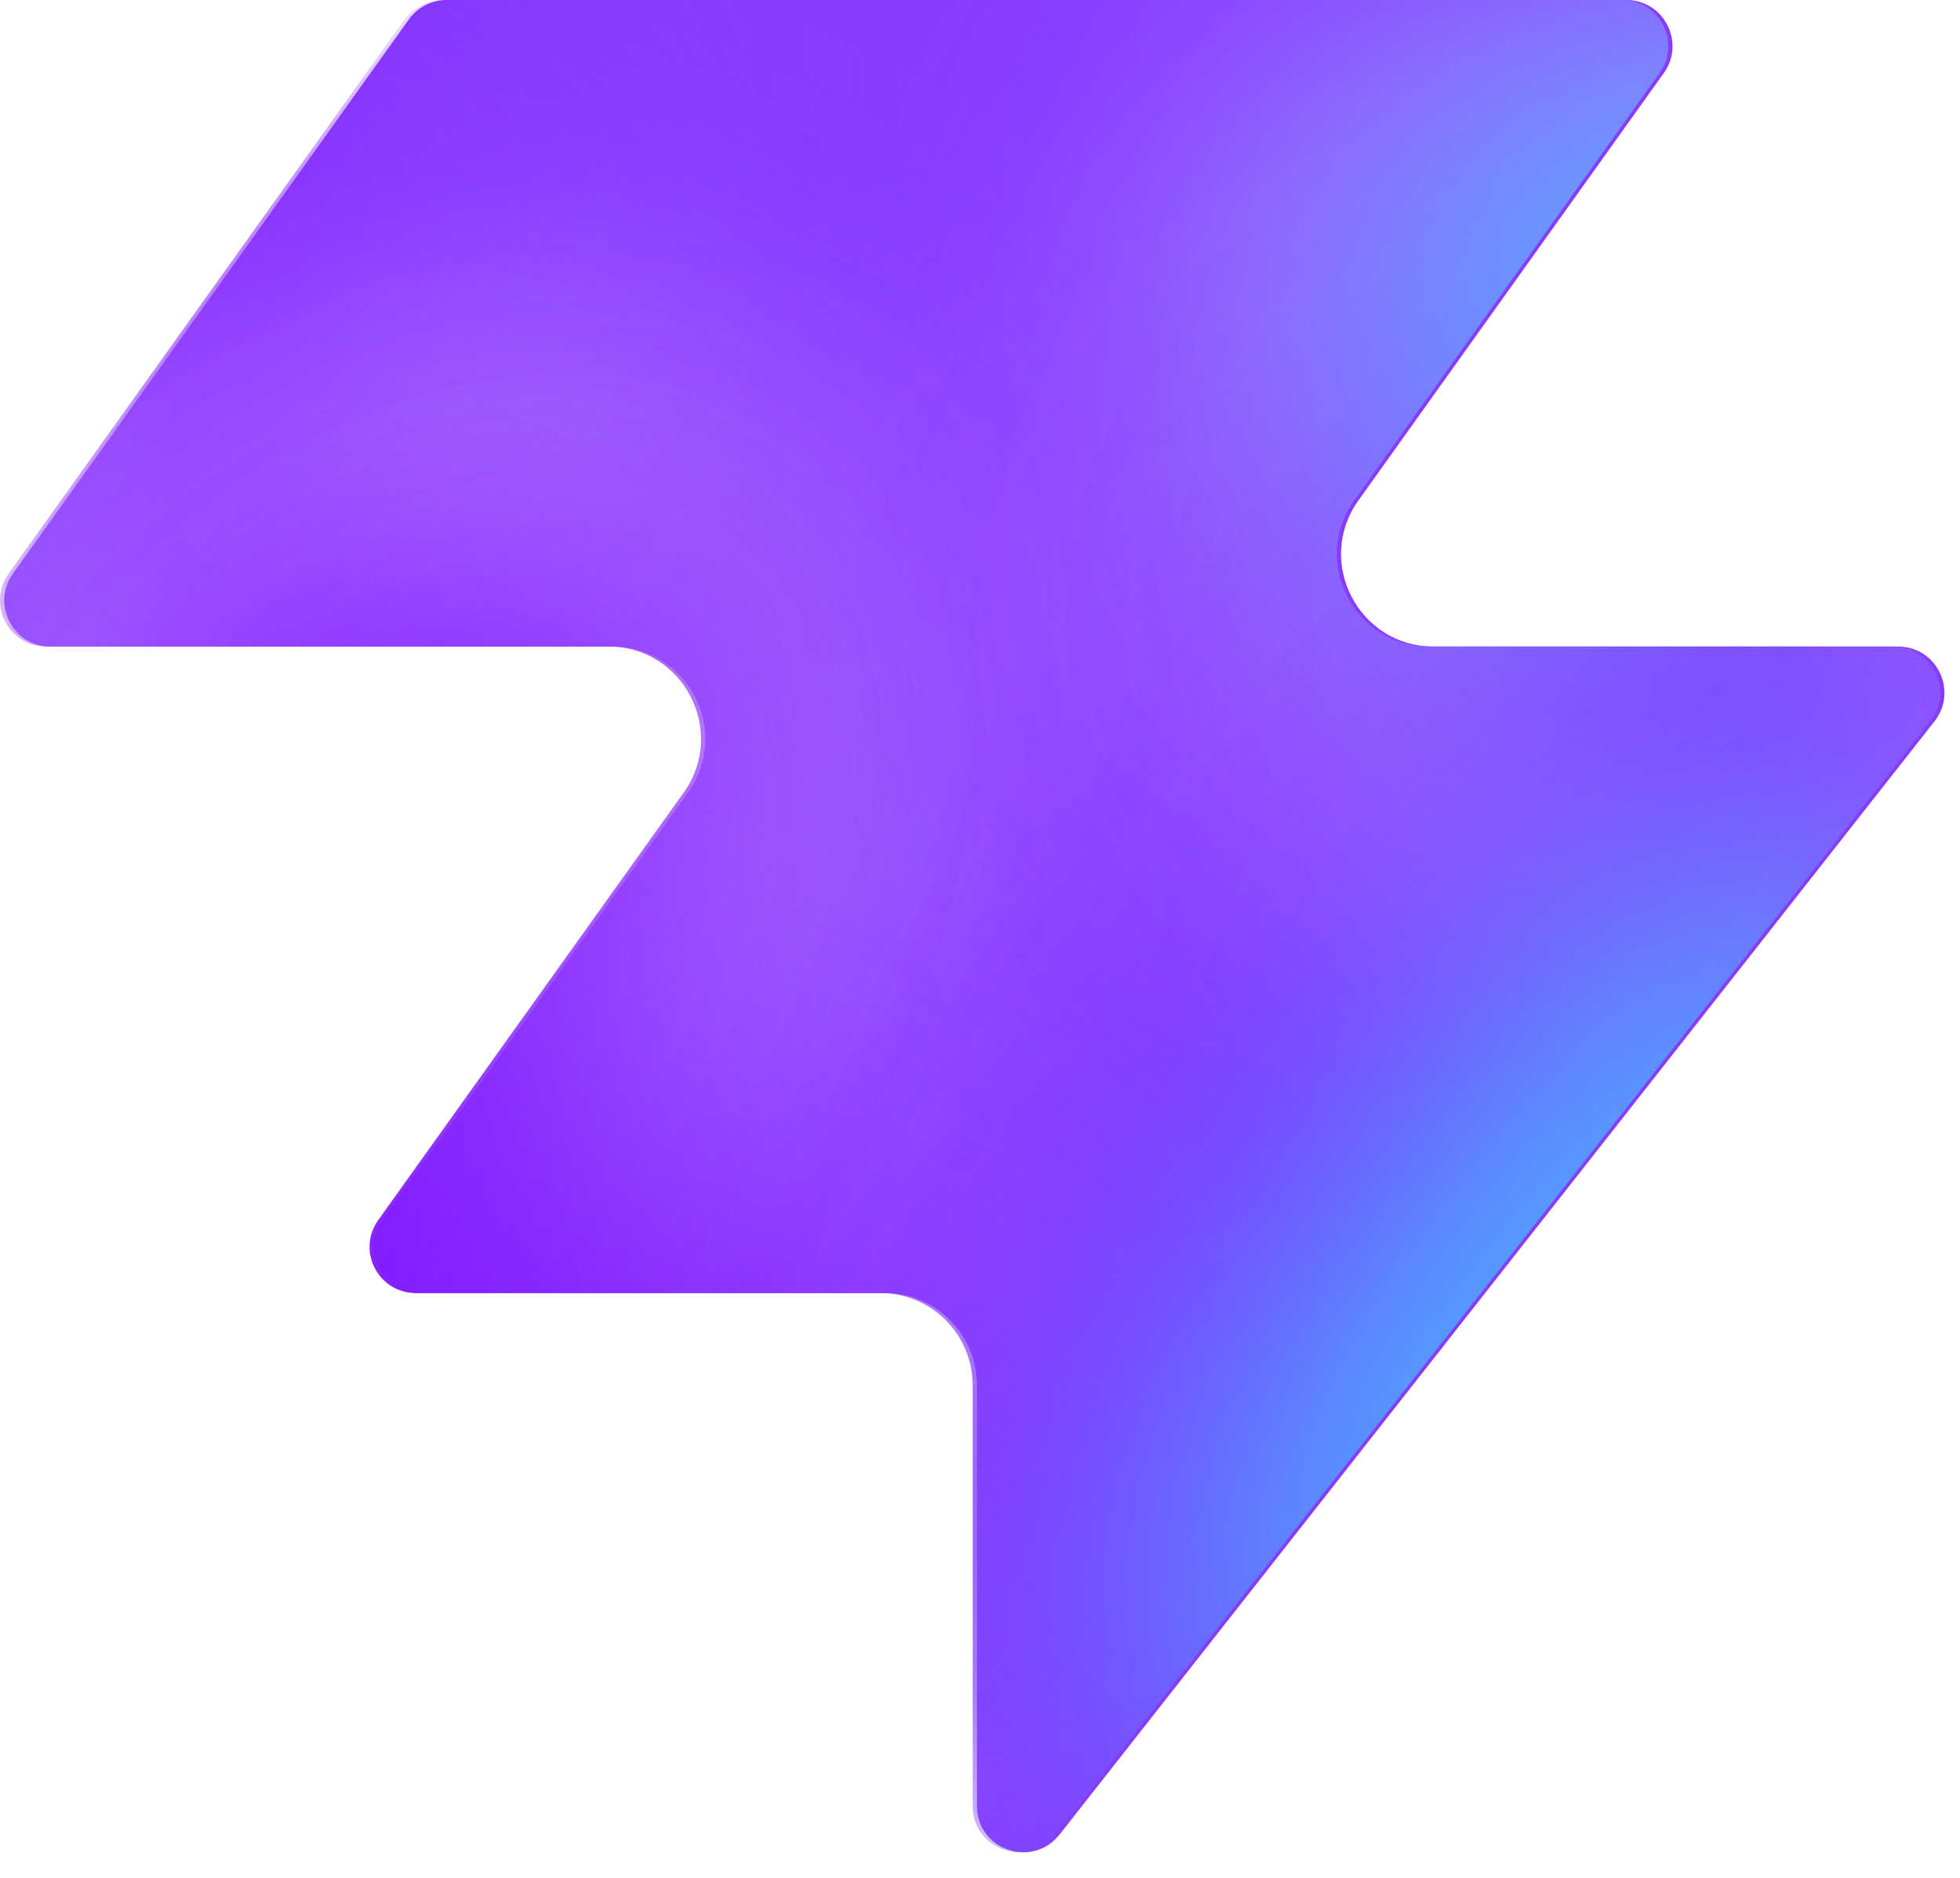
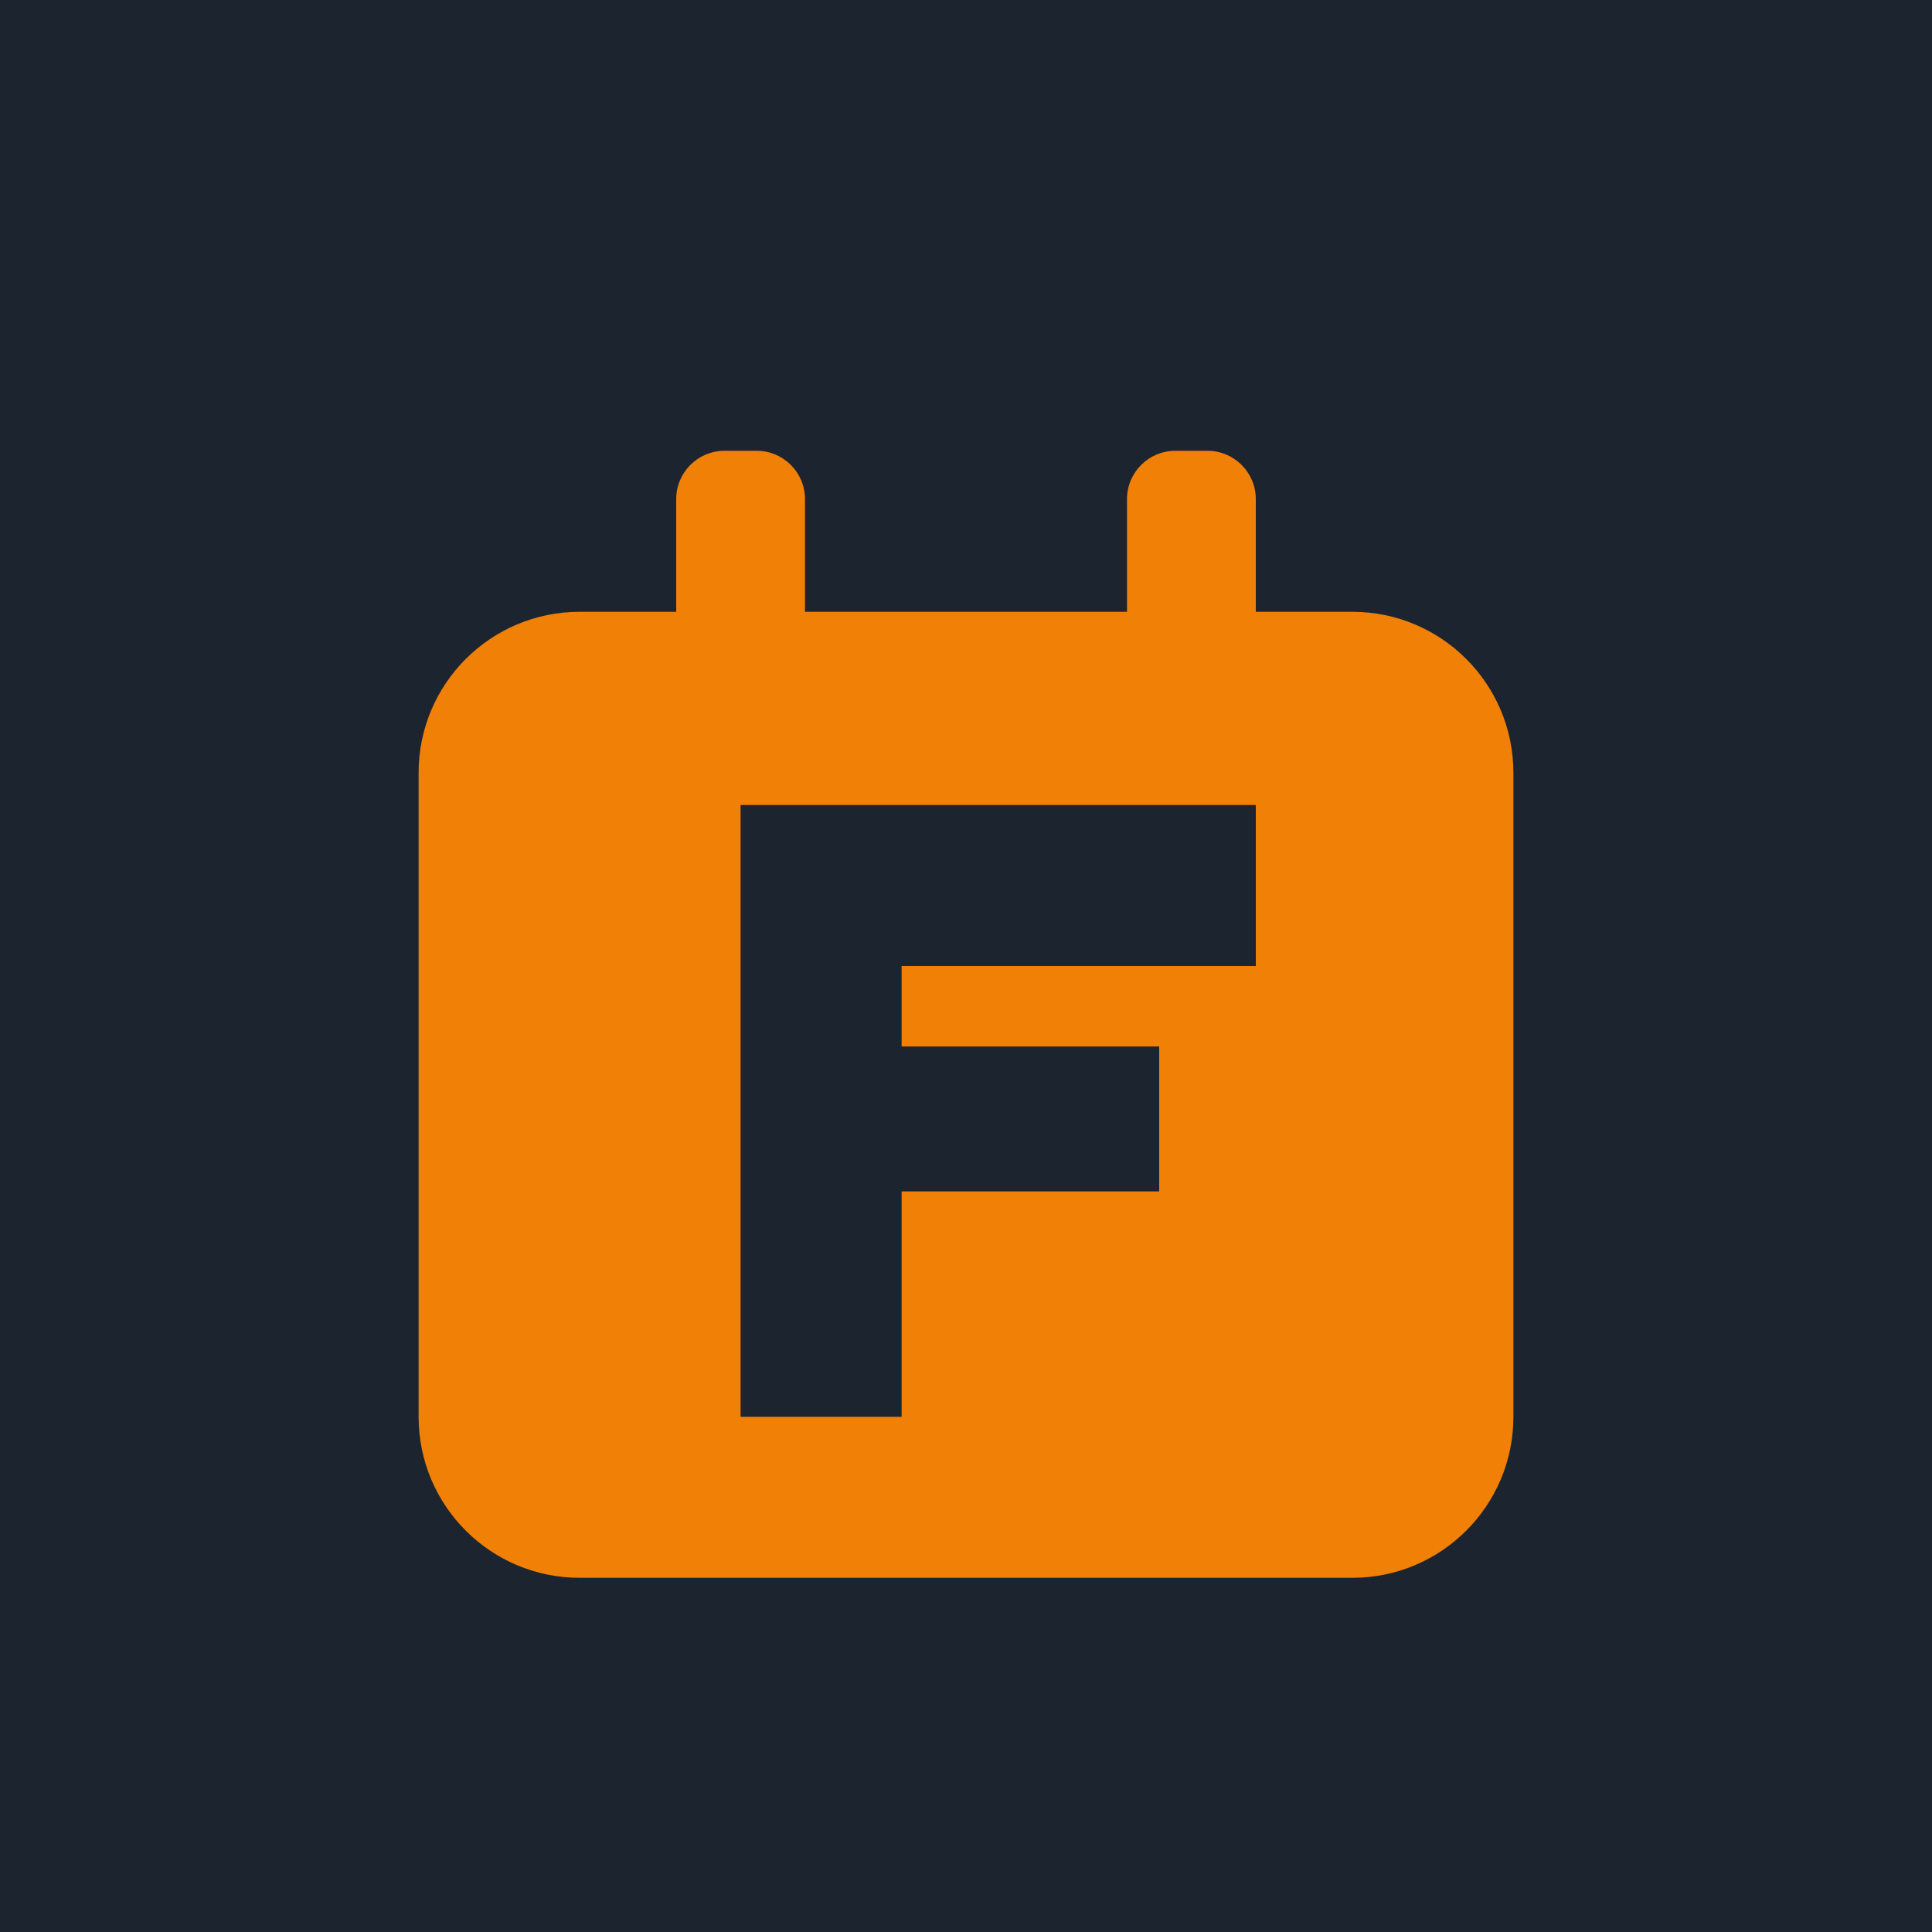
- <svg xmlns="http://www.w3.org/2000/svg" width="48" height="46" fill="none" viewBox="0 0 48 46">
-   <path fill="#863bff" d="M25.946 44.938c-.664.845-2.021.375-2.021-.698V33.937a2.26 2.26 0 0 0-2.262-2.262H10.287c-.92 0-1.456-1.04-.92-1.788l7.48-10.471c1.07-1.497 0-3.578-1.842-3.578H1.237c-.92 0-1.456-1.04-.92-1.788L10.013.474c.214-.297.556-.474.92-.474h28.894c.92 0 1.456 1.04.92 1.788l-7.48 10.471c-1.07 1.498 0 3.579 1.842 3.579h11.377c.943 0 1.473 1.088.89 1.83L25.947 44.94z" style="fill:#863bff;fill:color(display-p3 .525 .23 1);fill-opacity:1" />
-   <mask id="a" width="48" height="46" x="0" y="0" maskUnits="userSpaceOnUse" style="mask-type:alpha">
-     <path fill="#000" d="M25.842 44.938c-.664.844-2.021.375-2.021-.698V33.937a2.26 2.26 0 0 0-2.262-2.262H10.183c-.92 0-1.456-1.04-.92-1.788l7.48-10.471c1.07-1.498 0-3.579-1.842-3.579H1.133c-.92 0-1.456-1.04-.92-1.787L9.91.473c.214-.297.556-.474.92-.474h28.894c.92 0 1.456 1.04.92 1.788l-7.48 10.471c-1.07 1.498 0 3.578 1.842 3.578h11.377c.943 0 1.473 1.088.89 1.832L25.843 44.94z" style="fill:#000;fill-opacity:1" />
-   </mask>
-   <g mask="url(#a)">
-     <g filter="url(#b)">
-       <ellipse cx="5.508" cy="14.704" fill="#ede6ff" rx="5.508" ry="14.704" style="fill:#ede6ff;fill:color(display-p3 .927 .903 1);fill-opacity:1" transform="matrix(.00324 1 1 -.00324 -4.47 31.516)" />
-     </g>
-     <g filter="url(#c)">
-       <ellipse cx="10.399" cy="29.851" fill="#ede6ff" rx="10.399" ry="29.851" style="fill:#ede6ff;fill:color(display-p3 .927 .903 1);fill-opacity:1" transform="matrix(.00324 1 1 -.00324 -39.328 7.883)" />
-     </g>
-     <g filter="url(#d)">
-       <ellipse cx="5.508" cy="30.487" fill="#7e14ff" rx="5.508" ry="30.487" style="fill:#7e14ff;fill:color(display-p3 .492 .077 1);fill-opacity:1" transform="rotate(89.814 -25.913 -14.639)scale(1 -1)" />
-     </g>
-     <g filter="url(#e)">
-       <ellipse cx="5.508" cy="30.599" fill="#7e14ff" rx="5.508" ry="30.599" style="fill:#7e14ff;fill:color(display-p3 .492 .077 1);fill-opacity:1" transform="rotate(89.814 -32.644 -3.334)scale(1 -1)" />
-     </g>
-     <g filter="url(#f)">
-       <ellipse cx="5.508" cy="30.599" fill="#7e14ff" rx="5.508" ry="30.599" style="fill:#7e14ff;fill:color(display-p3 .492 .077 1);fill-opacity:1" transform="matrix(.00324 1 1 -.00324 -34.34 30.47)" />
-     </g>
-     <g filter="url(#g)">
-       <ellipse cx="14.072" cy="22.078" fill="#ede6ff" rx="14.072" ry="22.078" style="fill:#ede6ff;fill:color(display-p3 .927 .903 1);fill-opacity:1" transform="rotate(93.35 24.506 48.493)scale(-1 1)" />
-     </g>
-     <g filter="url(#h)">
-       <ellipse cx="3.47" cy="21.501" fill="#7e14ff" rx="3.47" ry="21.501" style="fill:#7e14ff;fill:color(display-p3 .492 .077 1);fill-opacity:1" transform="rotate(89.009 28.708 47.59)scale(-1 1)" />
-     </g>
-     <g filter="url(#i)">
-       <ellipse cx="3.47" cy="21.501" fill="#7e14ff" rx="3.47" ry="21.501" style="fill:#7e14ff;fill:color(display-p3 .492 .077 1);fill-opacity:1" transform="rotate(89.009 28.708 47.59)scale(-1 1)" />
-     </g>
-     <g filter="url(#j)">
-       <ellipse cx=".387" cy="8.972" fill="#7e14ff" rx="4.407" ry="29.108" style="fill:#7e14ff;fill:color(display-p3 .492 .077 1);fill-opacity:1" transform="rotate(39.51 .387 8.972)" />
-     </g>
-     <g filter="url(#k)">
-       <ellipse cx="47.523" cy="-6.092" fill="#7e14ff" rx="4.407" ry="29.108" style="fill:#7e14ff;fill:color(display-p3 .492 .077 1);fill-opacity:1" transform="rotate(37.892 47.523 -6.092)" />
-     </g>
-     <g filter="url(#l)">
-       <ellipse cx="41.412" cy="6.333" fill="#47bfff" rx="5.971" ry="9.665" style="fill:#47bfff;fill:color(display-p3 .28 .748 1);fill-opacity:1" transform="rotate(37.892 41.412 6.333)" />
-     </g>
-     <g filter="url(#m)">
-       <ellipse cx="-1.879" cy="38.332" fill="#7e14ff" rx="4.407" ry="29.108" style="fill:#7e14ff;fill:color(display-p3 .492 .077 1);fill-opacity:1" transform="rotate(37.892 -1.88 38.332)" />
-     </g>
-     <g filter="url(#n)">
-       <ellipse cx="-1.879" cy="38.332" fill="#7e14ff" rx="4.407" ry="29.108" style="fill:#7e14ff;fill:color(display-p3 .492 .077 1);fill-opacity:1" transform="rotate(37.892 -1.88 38.332)" />
-     </g>
-     <g filter="url(#o)">
-       <ellipse cx="35.651" cy="29.907" fill="#7e14ff" rx="4.407" ry="29.108" style="fill:#7e14ff;fill:color(display-p3 .492 .077 1);fill-opacity:1" transform="rotate(37.892 35.651 29.907)" />
-     </g>
-     <g filter="url(#p)">
-       <ellipse cx="38.418" cy="32.4" fill="#47bfff" rx="5.971" ry="15.297" style="fill:#47bfff;fill:color(display-p3 .28 .748 1);fill-opacity:1" transform="rotate(37.892 38.418 32.4)" />
-     </g>
-   </g>
-   <defs>
-     <filter id="b" width="60.045" height="41.654" x="-19.77" y="16.149" color-interpolation-filters="sRGB" filterUnits="userSpaceOnUse">
-       <feFlood flood-opacity="0" result="BackgroundImageFix" />
-       <feBlend in="SourceGraphic" in2="BackgroundImageFix" result="shape" />
-       <feGaussianBlur result="effect1_foregroundBlur_2002_17158" stdDeviation="7.659" />
-     </filter>
-     <filter id="c" width="90.34" height="51.437" x="-54.613" y="-7.533" color-interpolation-filters="sRGB" filterUnits="userSpaceOnUse">
-       <feFlood flood-opacity="0" result="BackgroundImageFix" />
-       <feBlend in="SourceGraphic" in2="BackgroundImageFix" result="shape" />
-       <feGaussianBlur result="effect1_foregroundBlur_2002_17158" stdDeviation="7.659" />
-     </filter>
-     <filter id="d" width="79.355" height="29.4" x="-49.64" y="2.03" color-interpolation-filters="sRGB" filterUnits="userSpaceOnUse">
-       <feFlood flood-opacity="0" result="BackgroundImageFix" />
-       <feBlend in="SourceGraphic" in2="BackgroundImageFix" result="shape" />
-       <feGaussianBlur result="effect1_foregroundBlur_2002_17158" stdDeviation="4.596" />
-     </filter>
-     <filter id="e" width="79.579" height="29.4" x="-45.045" y="20.029" color-interpolation-filters="sRGB" filterUnits="userSpaceOnUse">
-       <feFlood flood-opacity="0" result="BackgroundImageFix" />
-       <feBlend in="SourceGraphic" in2="BackgroundImageFix" result="shape" />
-       <feGaussianBlur result="effect1_foregroundBlur_2002_17158" stdDeviation="4.596" />
-     </filter>
-     <filter id="f" width="79.579" height="29.4" x="-43.513" y="21.178" color-interpolation-filters="sRGB" filterUnits="userSpaceOnUse">
-       <feFlood flood-opacity="0" result="BackgroundImageFix" />
-       <feBlend in="SourceGraphic" in2="BackgroundImageFix" result="shape" />
-       <feGaussianBlur result="effect1_foregroundBlur_2002_17158" stdDeviation="4.596" />
-     </filter>
-     <filter id="g" width="74.749" height="58.852" x="15.756" y="-17.901" color-interpolation-filters="sRGB" filterUnits="userSpaceOnUse">
-       <feFlood flood-opacity="0" result="BackgroundImageFix" />
-       <feBlend in="SourceGraphic" in2="BackgroundImageFix" result="shape" />
-       <feGaussianBlur result="effect1_foregroundBlur_2002_17158" stdDeviation="7.659" />
-     </filter>
-     <filter id="h" width="61.377" height="25.362" x="23.548" y="2.284" color-interpolation-filters="sRGB" filterUnits="userSpaceOnUse">
-       <feFlood flood-opacity="0" result="BackgroundImageFix" />
-       <feBlend in="SourceGraphic" in2="BackgroundImageFix" result="shape" />
-       <feGaussianBlur result="effect1_foregroundBlur_2002_17158" stdDeviation="4.596" />
-     </filter>
-     <filter id="i" width="61.377" height="25.362" x="23.548" y="2.284" color-interpolation-filters="sRGB" filterUnits="userSpaceOnUse">
-       <feFlood flood-opacity="0" result="BackgroundImageFix" />
-       <feBlend in="SourceGraphic" in2="BackgroundImageFix" result="shape" />
-       <feGaussianBlur result="effect1_foregroundBlur_2002_17158" stdDeviation="4.596" />
-     </filter>
-     <filter id="j" width="56.045" height="63.649" x="-27.636" y="-22.853" color-interpolation-filters="sRGB" filterUnits="userSpaceOnUse">
-       <feFlood flood-opacity="0" result="BackgroundImageFix" />
-       <feBlend in="SourceGraphic" in2="BackgroundImageFix" result="shape" />
-       <feGaussianBlur result="effect1_foregroundBlur_2002_17158" stdDeviation="4.596" />
-     </filter>
-     <filter id="k" width="54.814" height="64.646" x="20.116" y="-38.415" color-interpolation-filters="sRGB" filterUnits="userSpaceOnUse">
-       <feFlood flood-opacity="0" result="BackgroundImageFix" />
-       <feBlend in="SourceGraphic" in2="BackgroundImageFix" result="shape" />
-       <feGaussianBlur result="effect1_foregroundBlur_2002_17158" stdDeviation="4.596" />
-     </filter>
-     <filter id="l" width="33.541" height="35.313" x="24.641" y="-11.323" color-interpolation-filters="sRGB" filterUnits="userSpaceOnUse">
-       <feFlood flood-opacity="0" result="BackgroundImageFix" />
-       <feBlend in="SourceGraphic" in2="BackgroundImageFix" result="shape" />
-       <feGaussianBlur result="effect1_foregroundBlur_2002_17158" stdDeviation="4.596" />
-     </filter>
-     <filter id="m" width="54.814" height="64.646" x="-29.286" y="6.009" color-interpolation-filters="sRGB" filterUnits="userSpaceOnUse">
-       <feFlood flood-opacity="0" result="BackgroundImageFix" />
-       <feBlend in="SourceGraphic" in2="BackgroundImageFix" result="shape" />
-       <feGaussianBlur result="effect1_foregroundBlur_2002_17158" stdDeviation="4.596" />
-     </filter>
-     <filter id="n" width="54.814" height="64.646" x="-29.286" y="6.009" color-interpolation-filters="sRGB" filterUnits="userSpaceOnUse">
-       <feFlood flood-opacity="0" result="BackgroundImageFix" />
-       <feBlend in="SourceGraphic" in2="BackgroundImageFix" result="shape" />
-       <feGaussianBlur result="effect1_foregroundBlur_2002_17158" stdDeviation="4.596" />
-     </filter>
-     <filter id="o" width="54.814" height="64.646" x="8.244" y="-2.416" color-interpolation-filters="sRGB" filterUnits="userSpaceOnUse">
-       <feFlood flood-opacity="0" result="BackgroundImageFix" />
-       <feBlend in="SourceGraphic" in2="BackgroundImageFix" result="shape" />
-       <feGaussianBlur result="effect1_foregroundBlur_2002_17158" stdDeviation="4.596" />
-     </filter>
-     <filter id="p" width="39.409" height="43.623" x="18.713" y="10.588" color-interpolation-filters="sRGB" filterUnits="userSpaceOnUse">
-       <feFlood flood-opacity="0" result="BackgroundImageFix" />
-       <feBlend in="SourceGraphic" in2="BackgroundImageFix" result="shape" />
-       <feGaussianBlur result="effect1_foregroundBlur_2002_17158" stdDeviation="4.596" />
-     </filter>
-   </defs>
+ <svg xmlns="http://www.w3.org/2000/svg" viewBox="0 0 120 120">
+   <rect x="0" y="0" width="120" height="120" fill="#1C2430" />
+   <rect x="42" y="28" width="8" height="14" rx="3" fill="#F18006" />
+   <rect x="70" y="28" width="8" height="14" rx="3" fill="#F18006" />
+   <rect x="26" y="38" width="68" height="60" rx="10" fill="#F18006" />
+   <path d="M46,50 H78 V60 H56 V65 H72 V74 H56 V88 H46 Z" fill="#1C2430" />
</svg>
